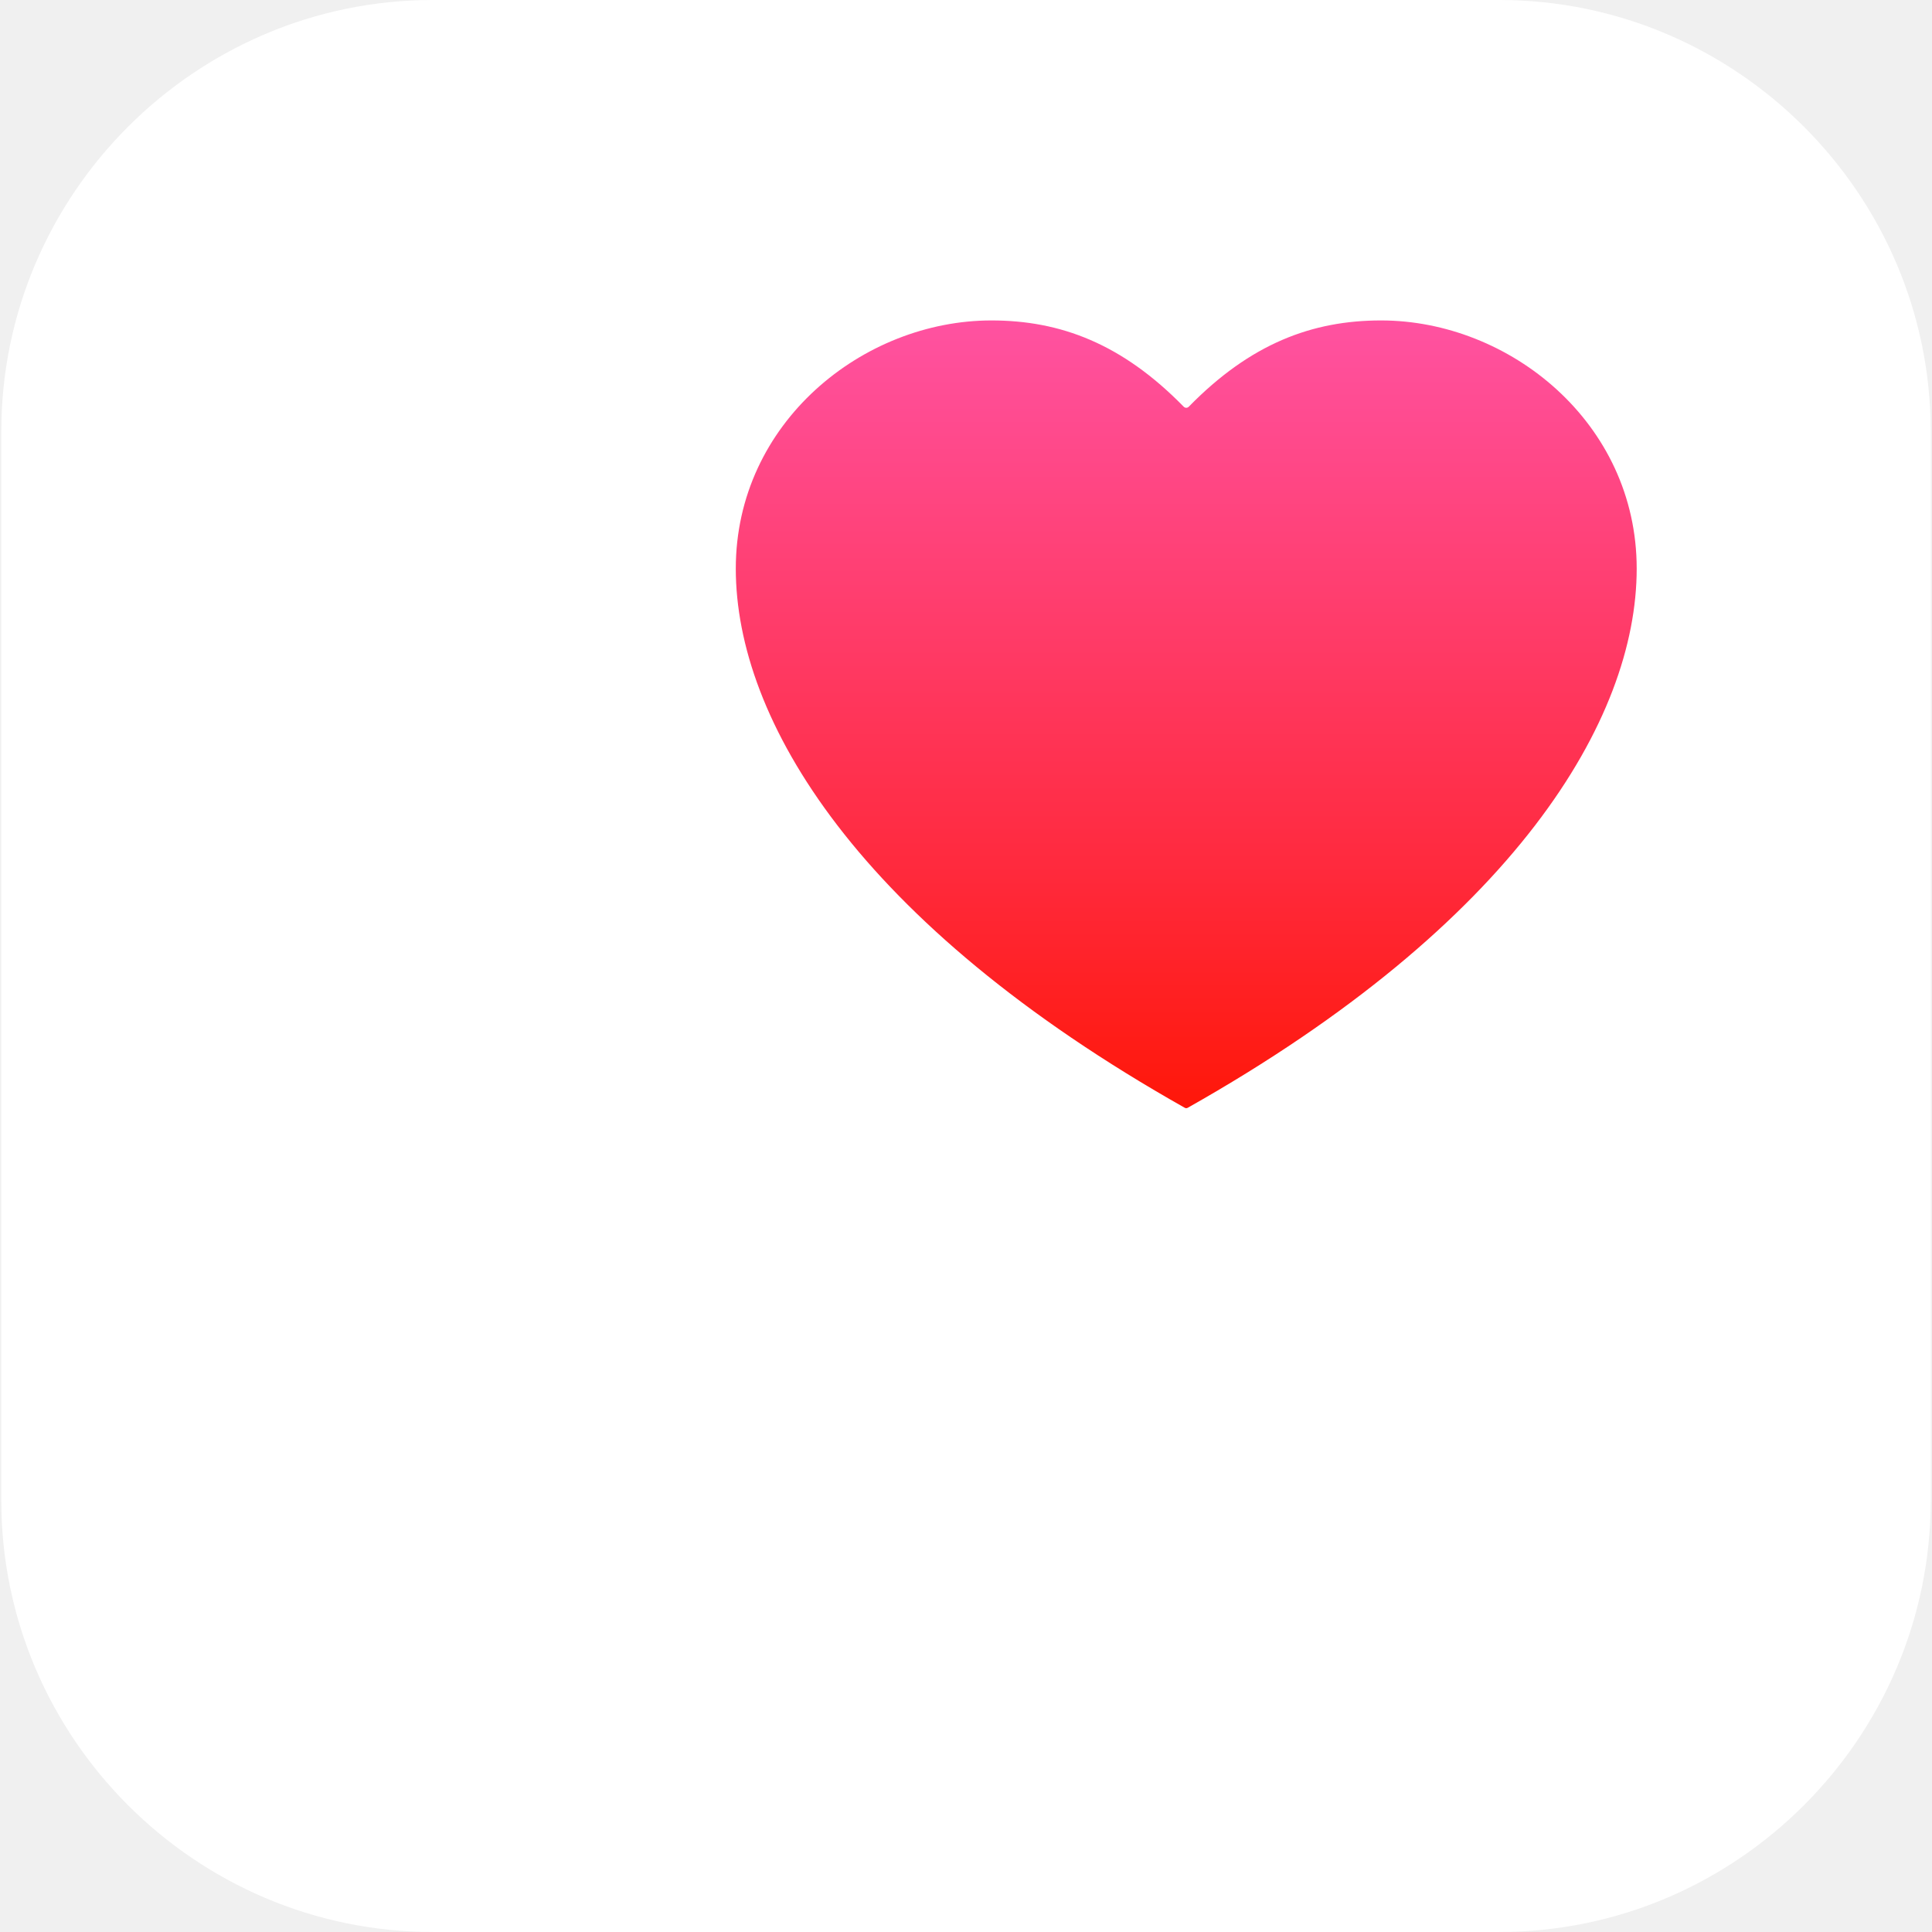
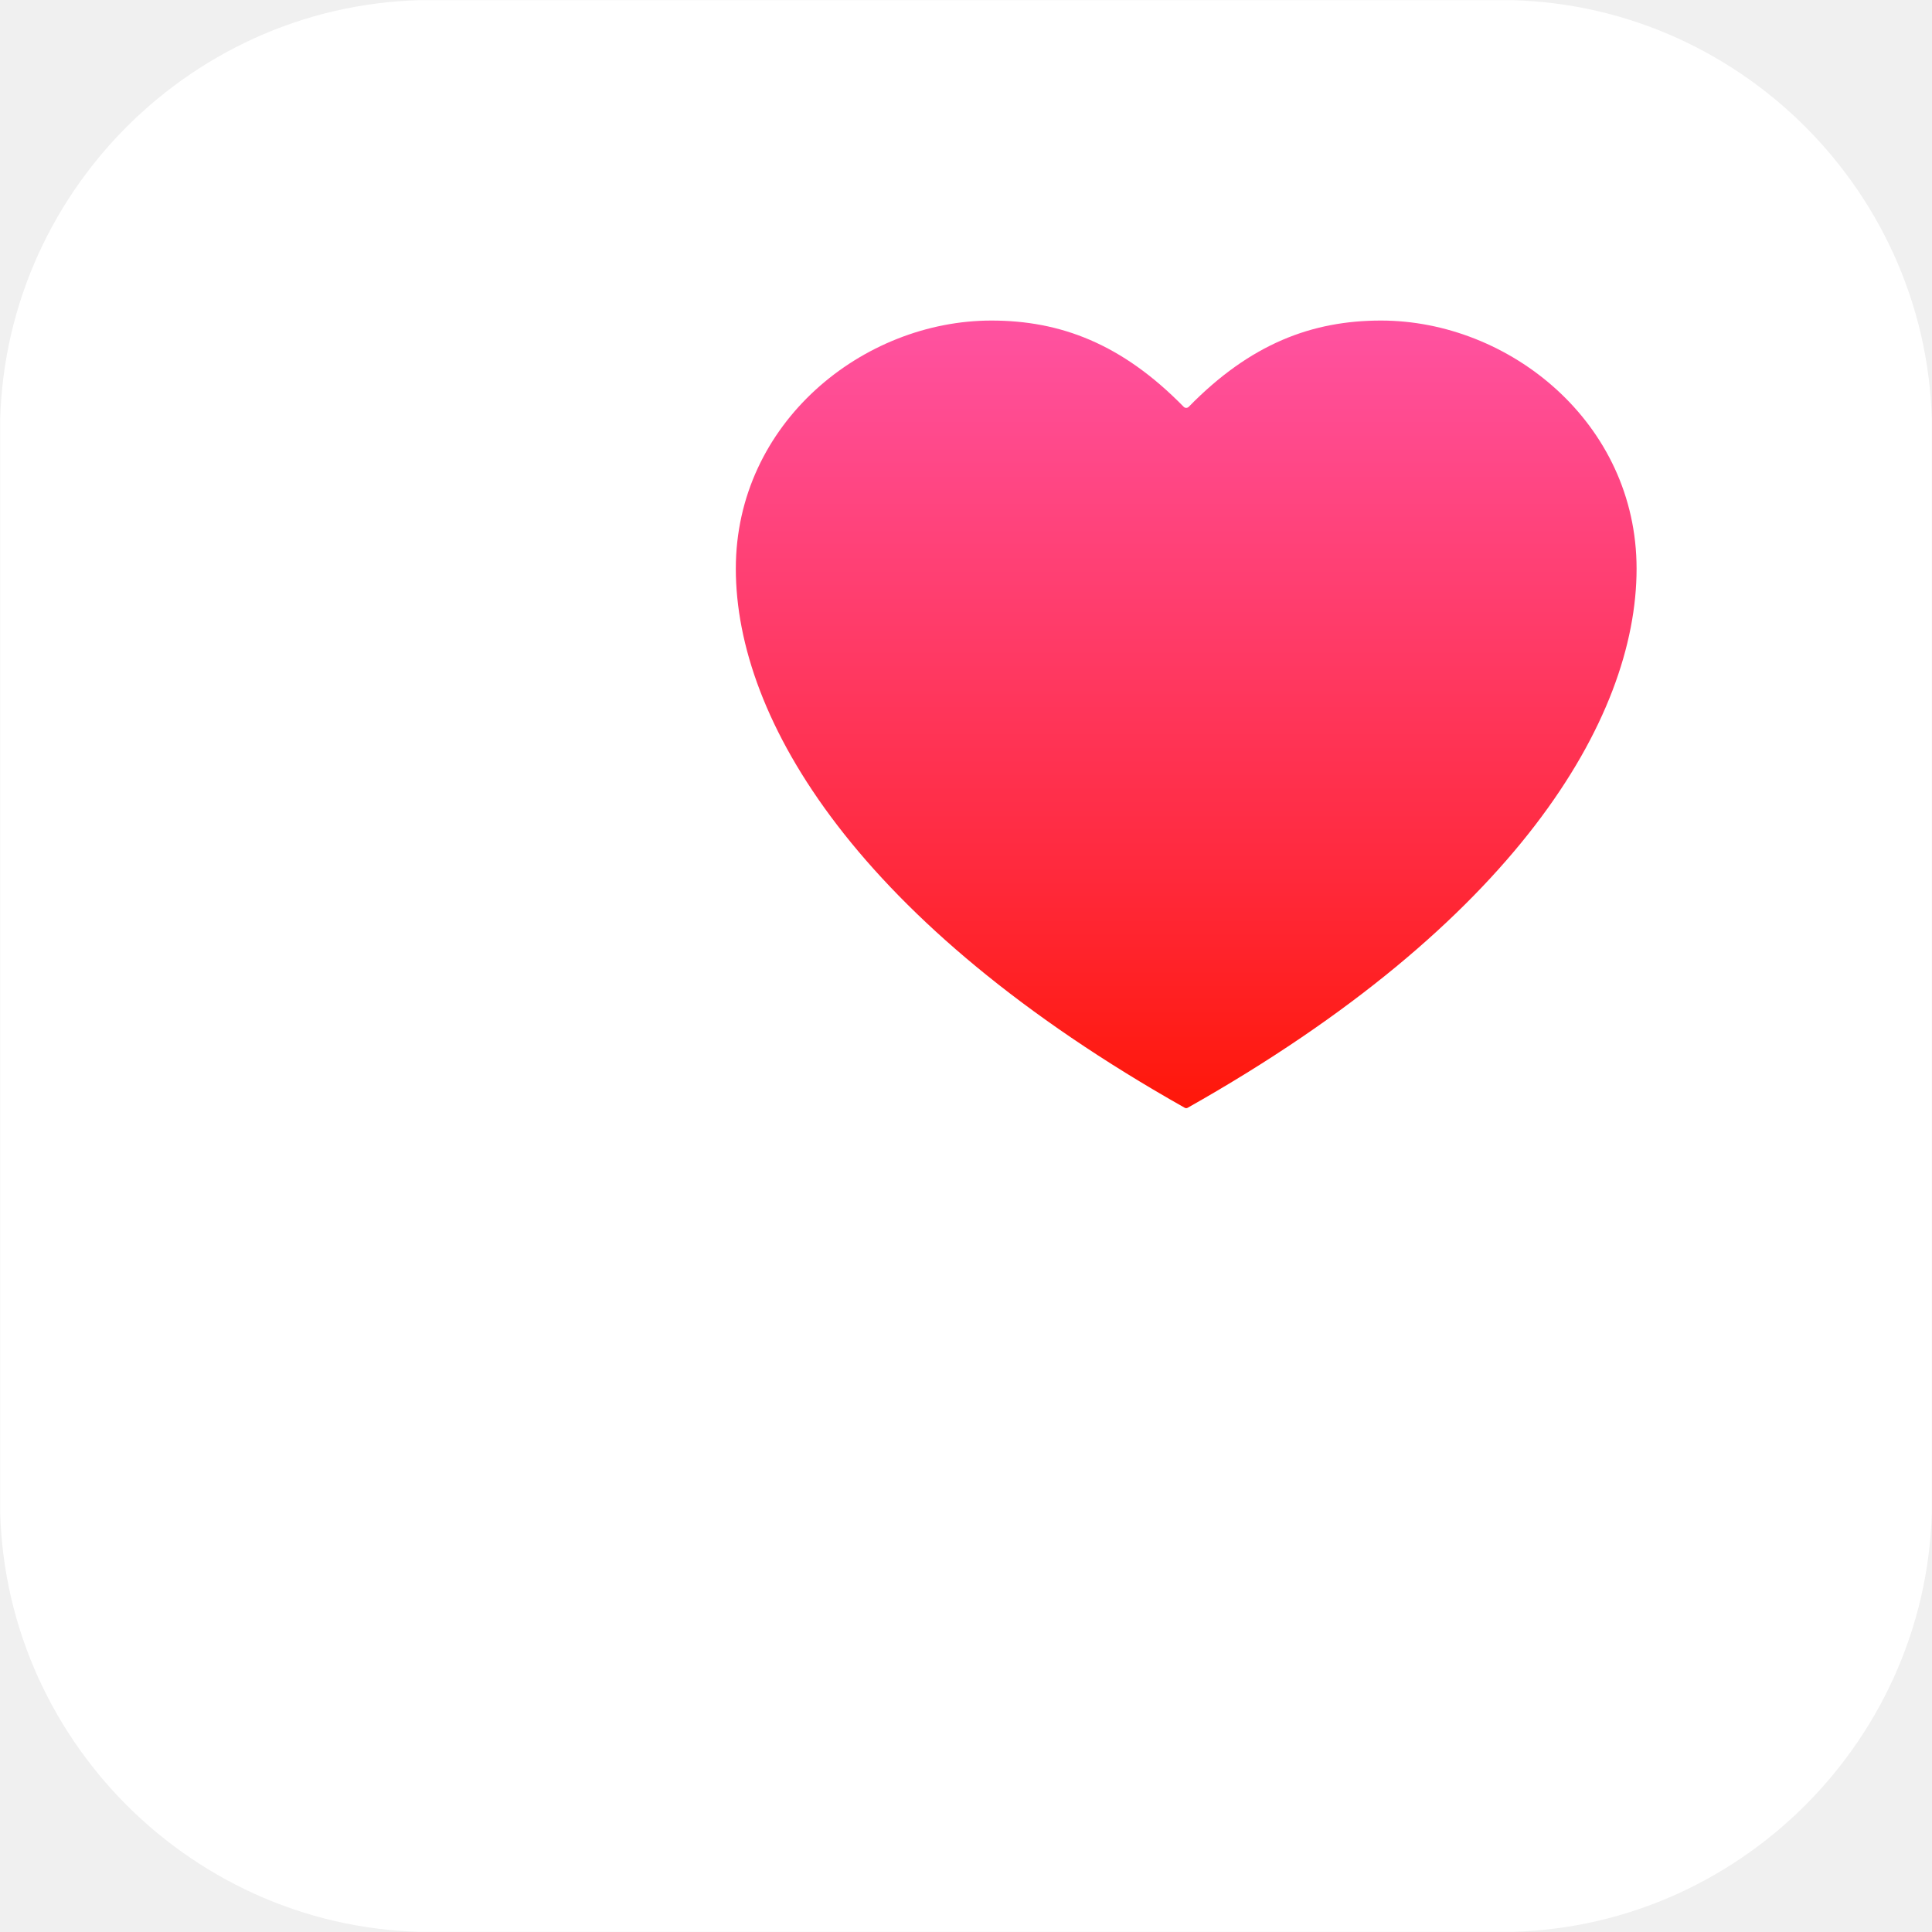
- <svg xmlns="http://www.w3.org/2000/svg" xmlns:xlink="http://www.w3.org/1999/xlink" viewBox="0 0 335.84 335.836">
+ <svg xmlns="http://www.w3.org/2000/svg" xmlns:xlink="http://www.w3.org/1999/xlink" viewBox="0 0 300 300">
  <defs>
-     <path id="a" d="M260.615 335.836H75.225c-41.25 0-75-33.75-75-75V75c0-41.25 33.75-75 75-75h185.39c41.25 0 75 33.75 75 75v185.836c0 41.25-33.75 75-75 75z" />
+     <path id="a" d="M233 300H67c-36.85 0-67-30.15-67-67V67C0 30.15 30.15 0 67 0h166c36.85 0 67 30.15 67 67v166c0 36.85-30.15 67-67 67z" />
  </defs>
  <clipPath id="b">
    <use xlink:href="#a" overflow="visible" />
  </clipPath>
-   <path clip-path="url(#b)" fill="#fff" d="M0 0h335.84v335.836H0z" />
-   <linearGradient id="c" gradientUnits="userSpaceOnUse" x1="206.205" y1="55.702" x2="206.205" y2="192.635">
+   <path clip-path="url(#b)" fill="#fff" d="M.024.026h299.952v299.948H.024z" />
+   <linearGradient id="c" gradientUnits="userSpaceOnUse" x1="184.194" y1="49.775" x2="184.194" y2="172.076">
    <stop offset="0" stop-color="#ff52a1" />
    <stop offset=".689" stop-color="#ff2a3e" />
    <stop offset="1" stop-color="#ff1709" />
  </linearGradient>
-   <path d="M240.073 55.702c-11.97 0-22.696 4.02-33.43 14.998a.614.614 0 0 1-.876 0c-10.734-10.978-21.46-14.998-33.43-14.998-22.291 0-44.434 17.746-44.434 43.141 0 26.203 21.125 61.628 78.054 93.728a.509.509 0 0 0 .496 0c56.929-32.1 78.054-67.524 78.054-93.728.001-25.395-22.143-43.141-44.434-43.141z" clip-path="url(#b)" fill="url(#c)" />
+   <path d="M214.443 49.775c-10.691 0-20.271 3.59-29.858 13.395a.549.549 0 0 1-.783 0c-9.587-9.805-19.167-13.395-29.858-13.395-19.909 0-39.686 15.85-39.686 38.531 0 23.403 18.868 55.042 69.713 83.712a.454.454 0 0 0 .443 0c50.846-28.67 69.713-60.309 69.713-83.712.002-22.681-19.775-38.531-39.684-38.531z" clip-path="url(#b)" fill="url(#c)" />
</svg>
